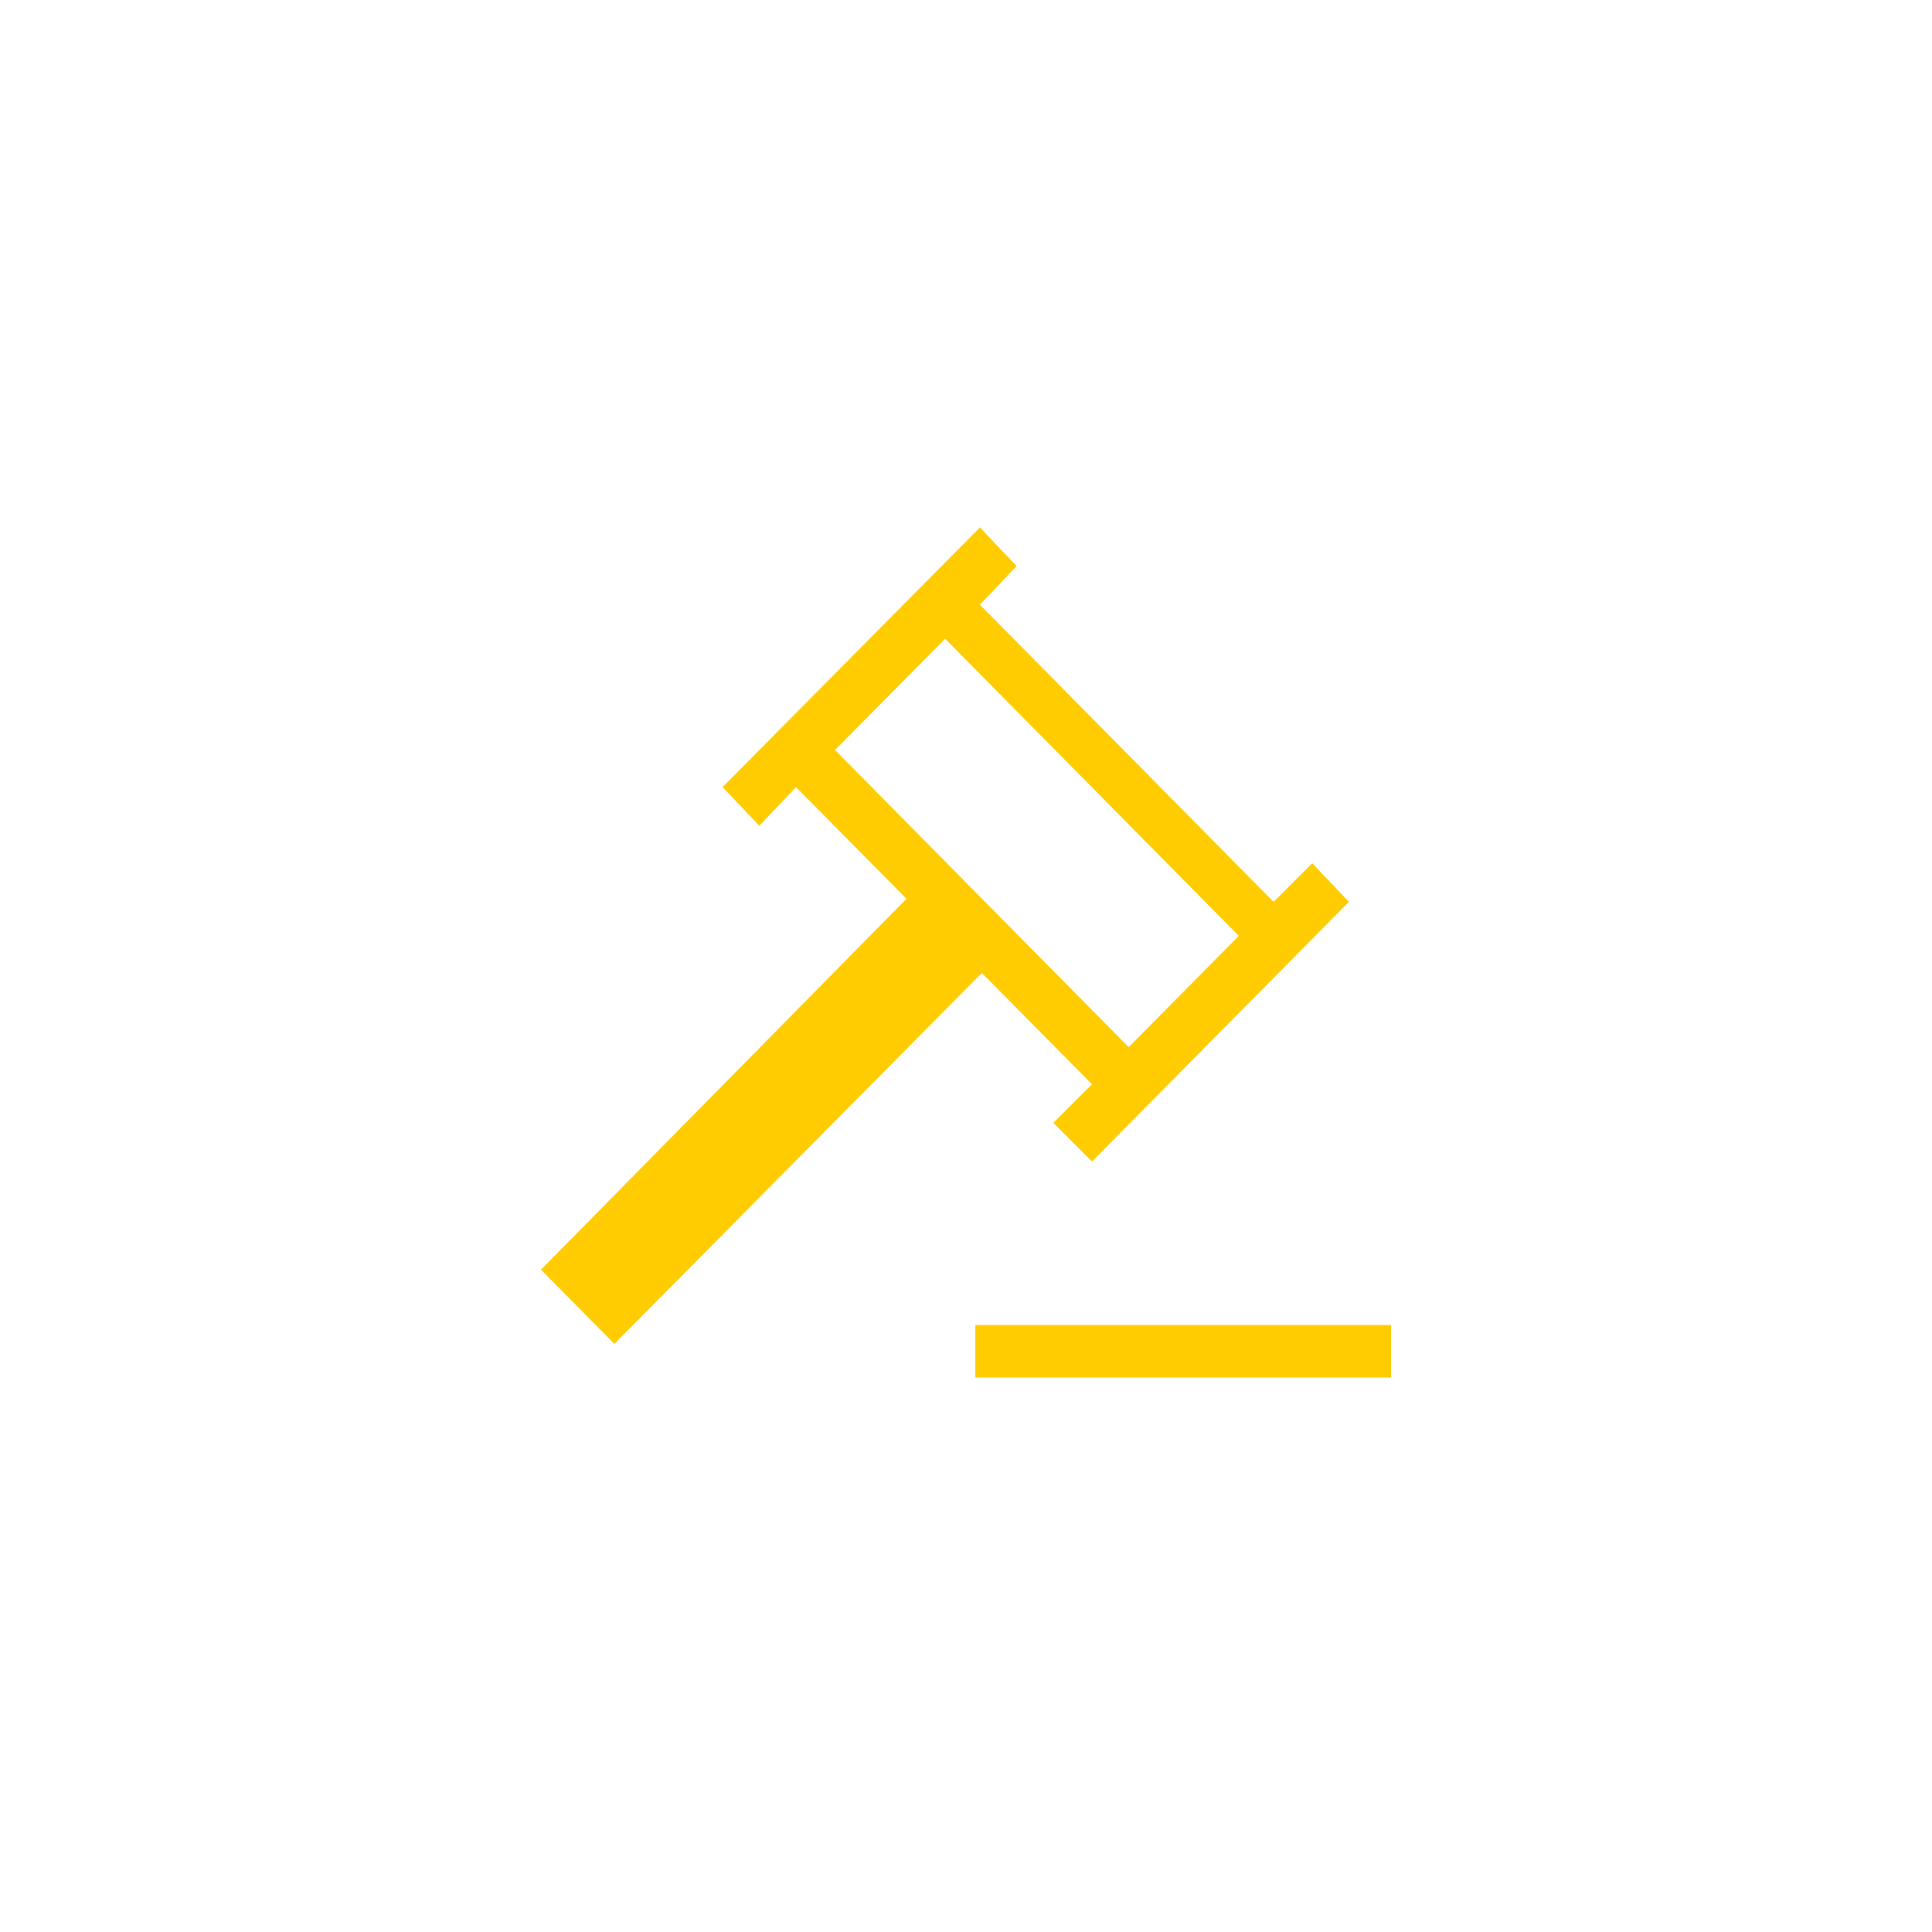
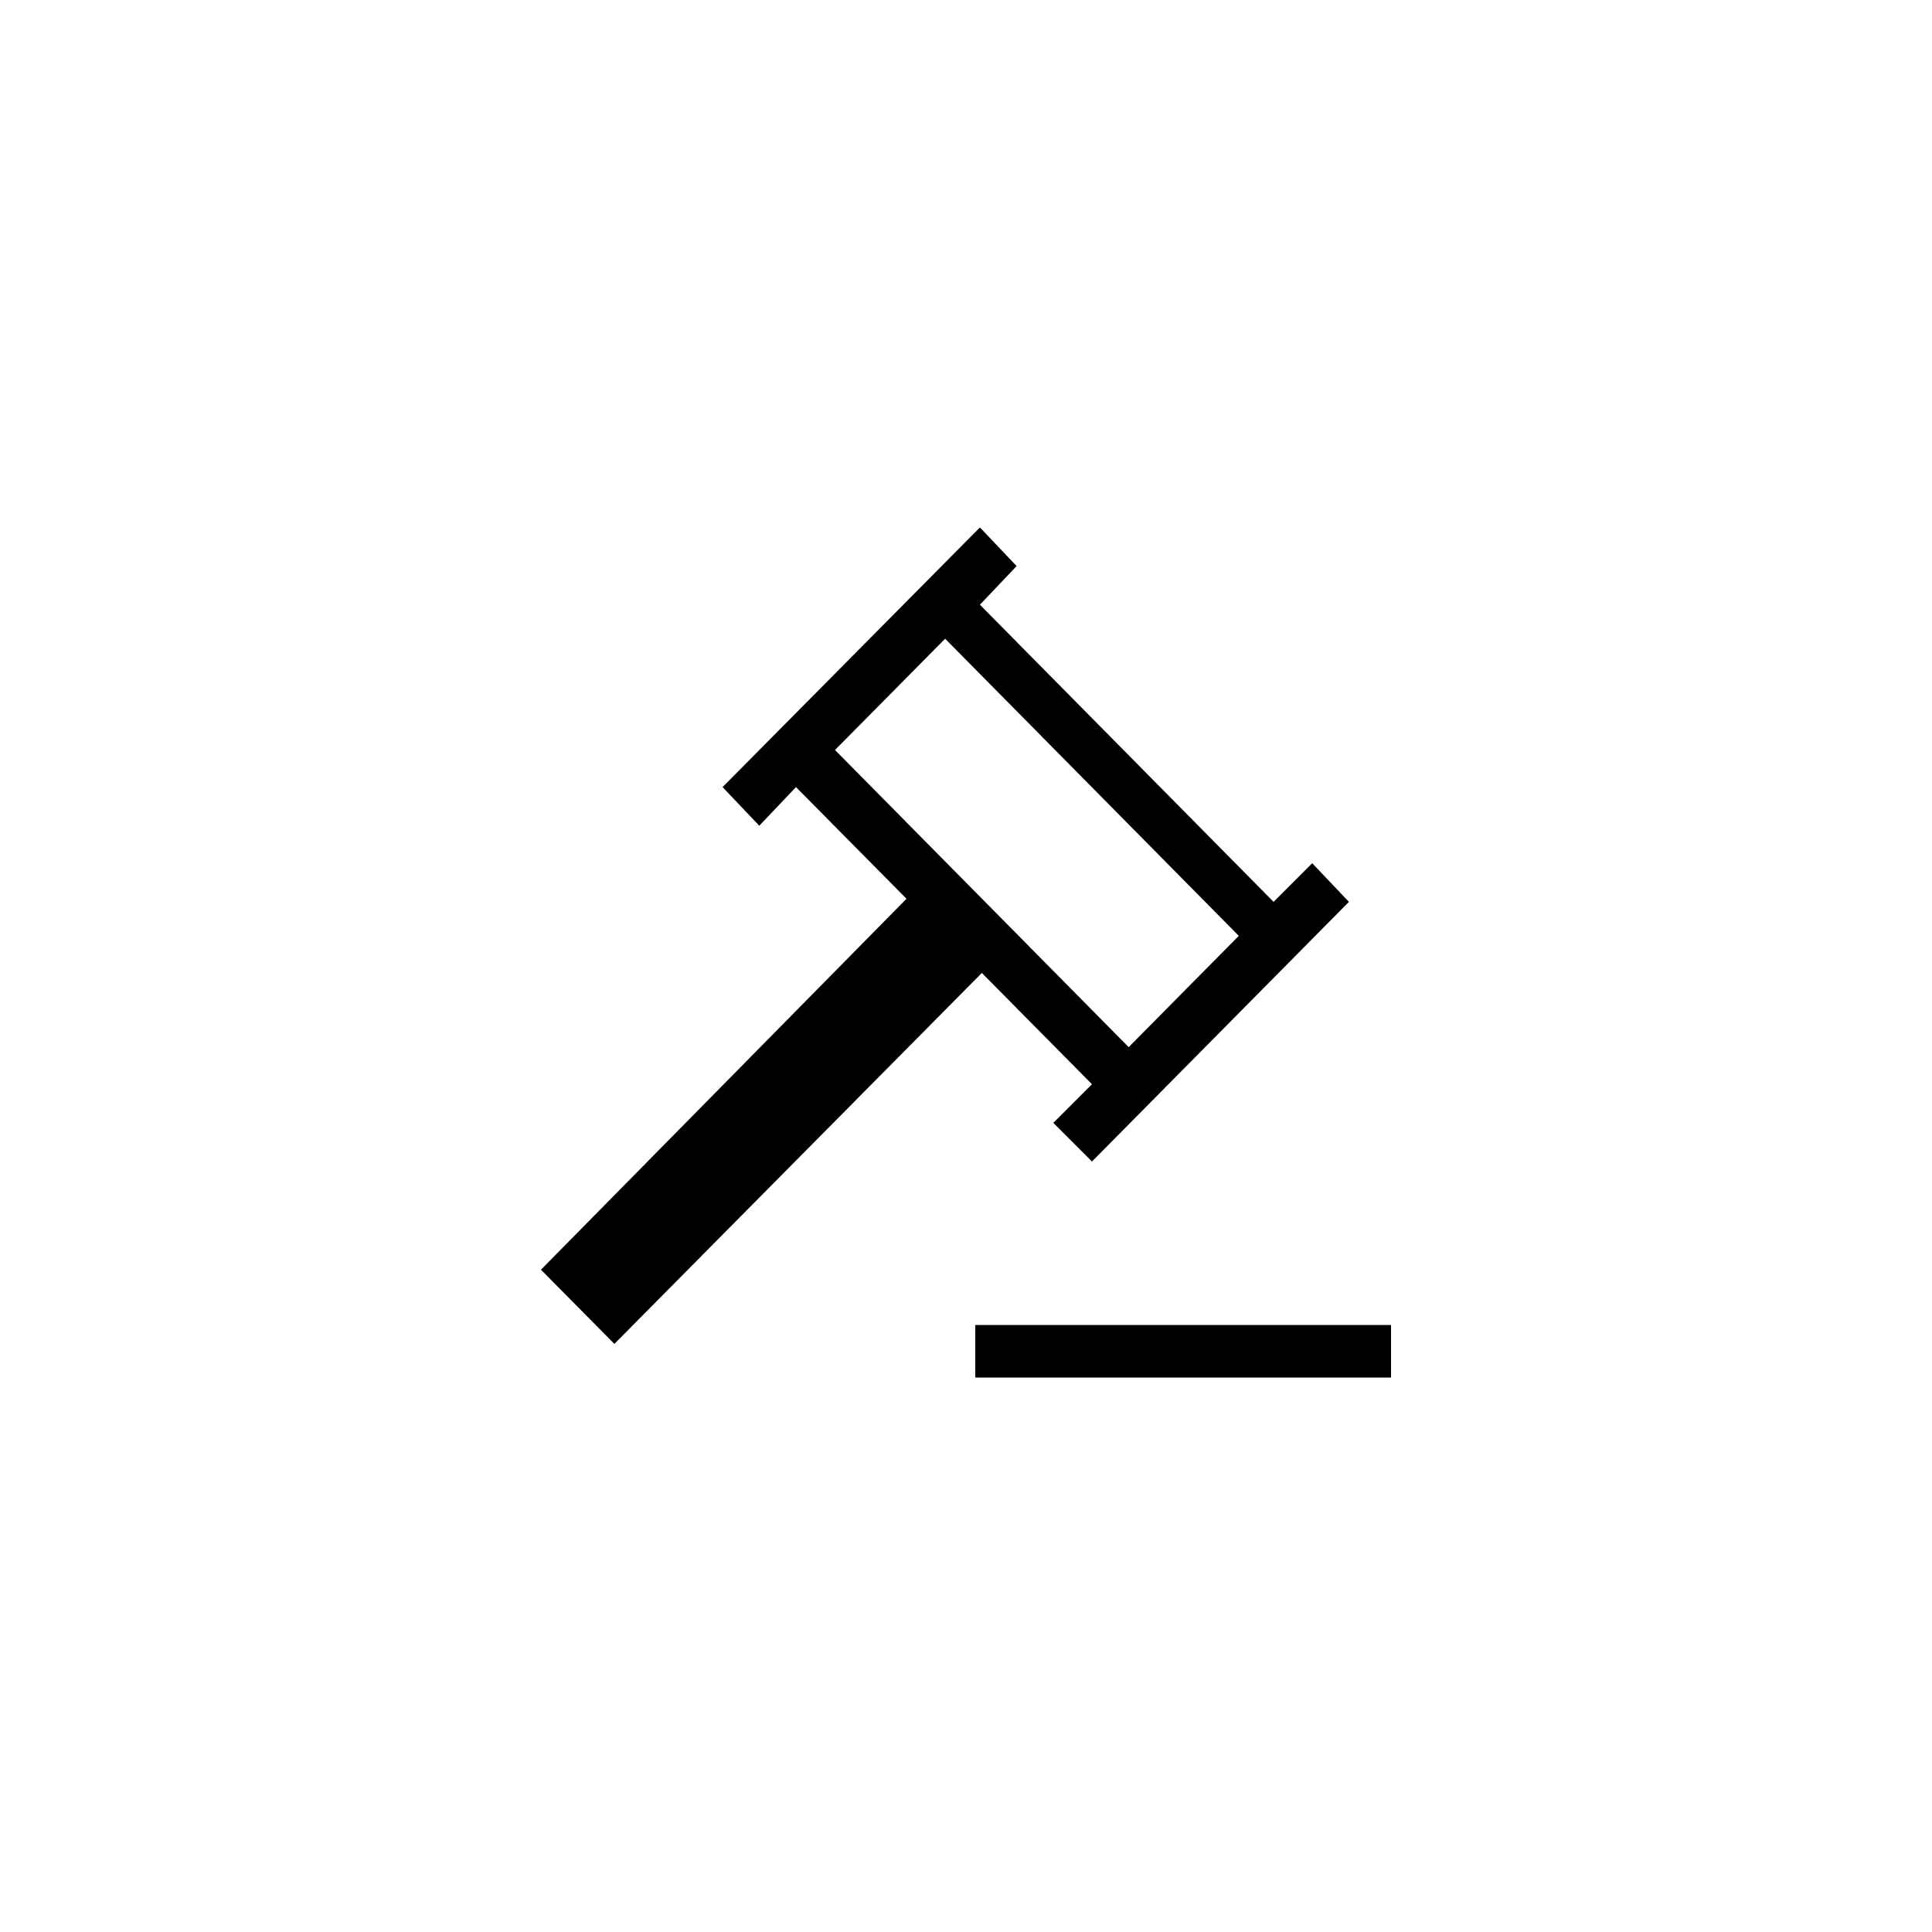
<svg xmlns="http://www.w3.org/2000/svg" id="圖層_1" data-name="圖層 1" viewBox="0 0 50 50">
-   <defs>
-     <style>.cls-1{fill:#ffcc01;}</style>
-   </defs>
+   <defs />
  <path class="cls-1" d="M25.24,35.65H36V34.29H25.24ZM14,32.86l1.9,1.92,9.51-9.6,2.85,2.88-1,1,1,1,6.65-6.72-.95-1-1,1-7.6-7.69.95-1-.95-1-6.66,6.72.95,1,.95-1,2.86,2.89Zm7.61-13.45,2.85-2.88,7.6,7.69L29.21,27.1Z" />
</svg>
